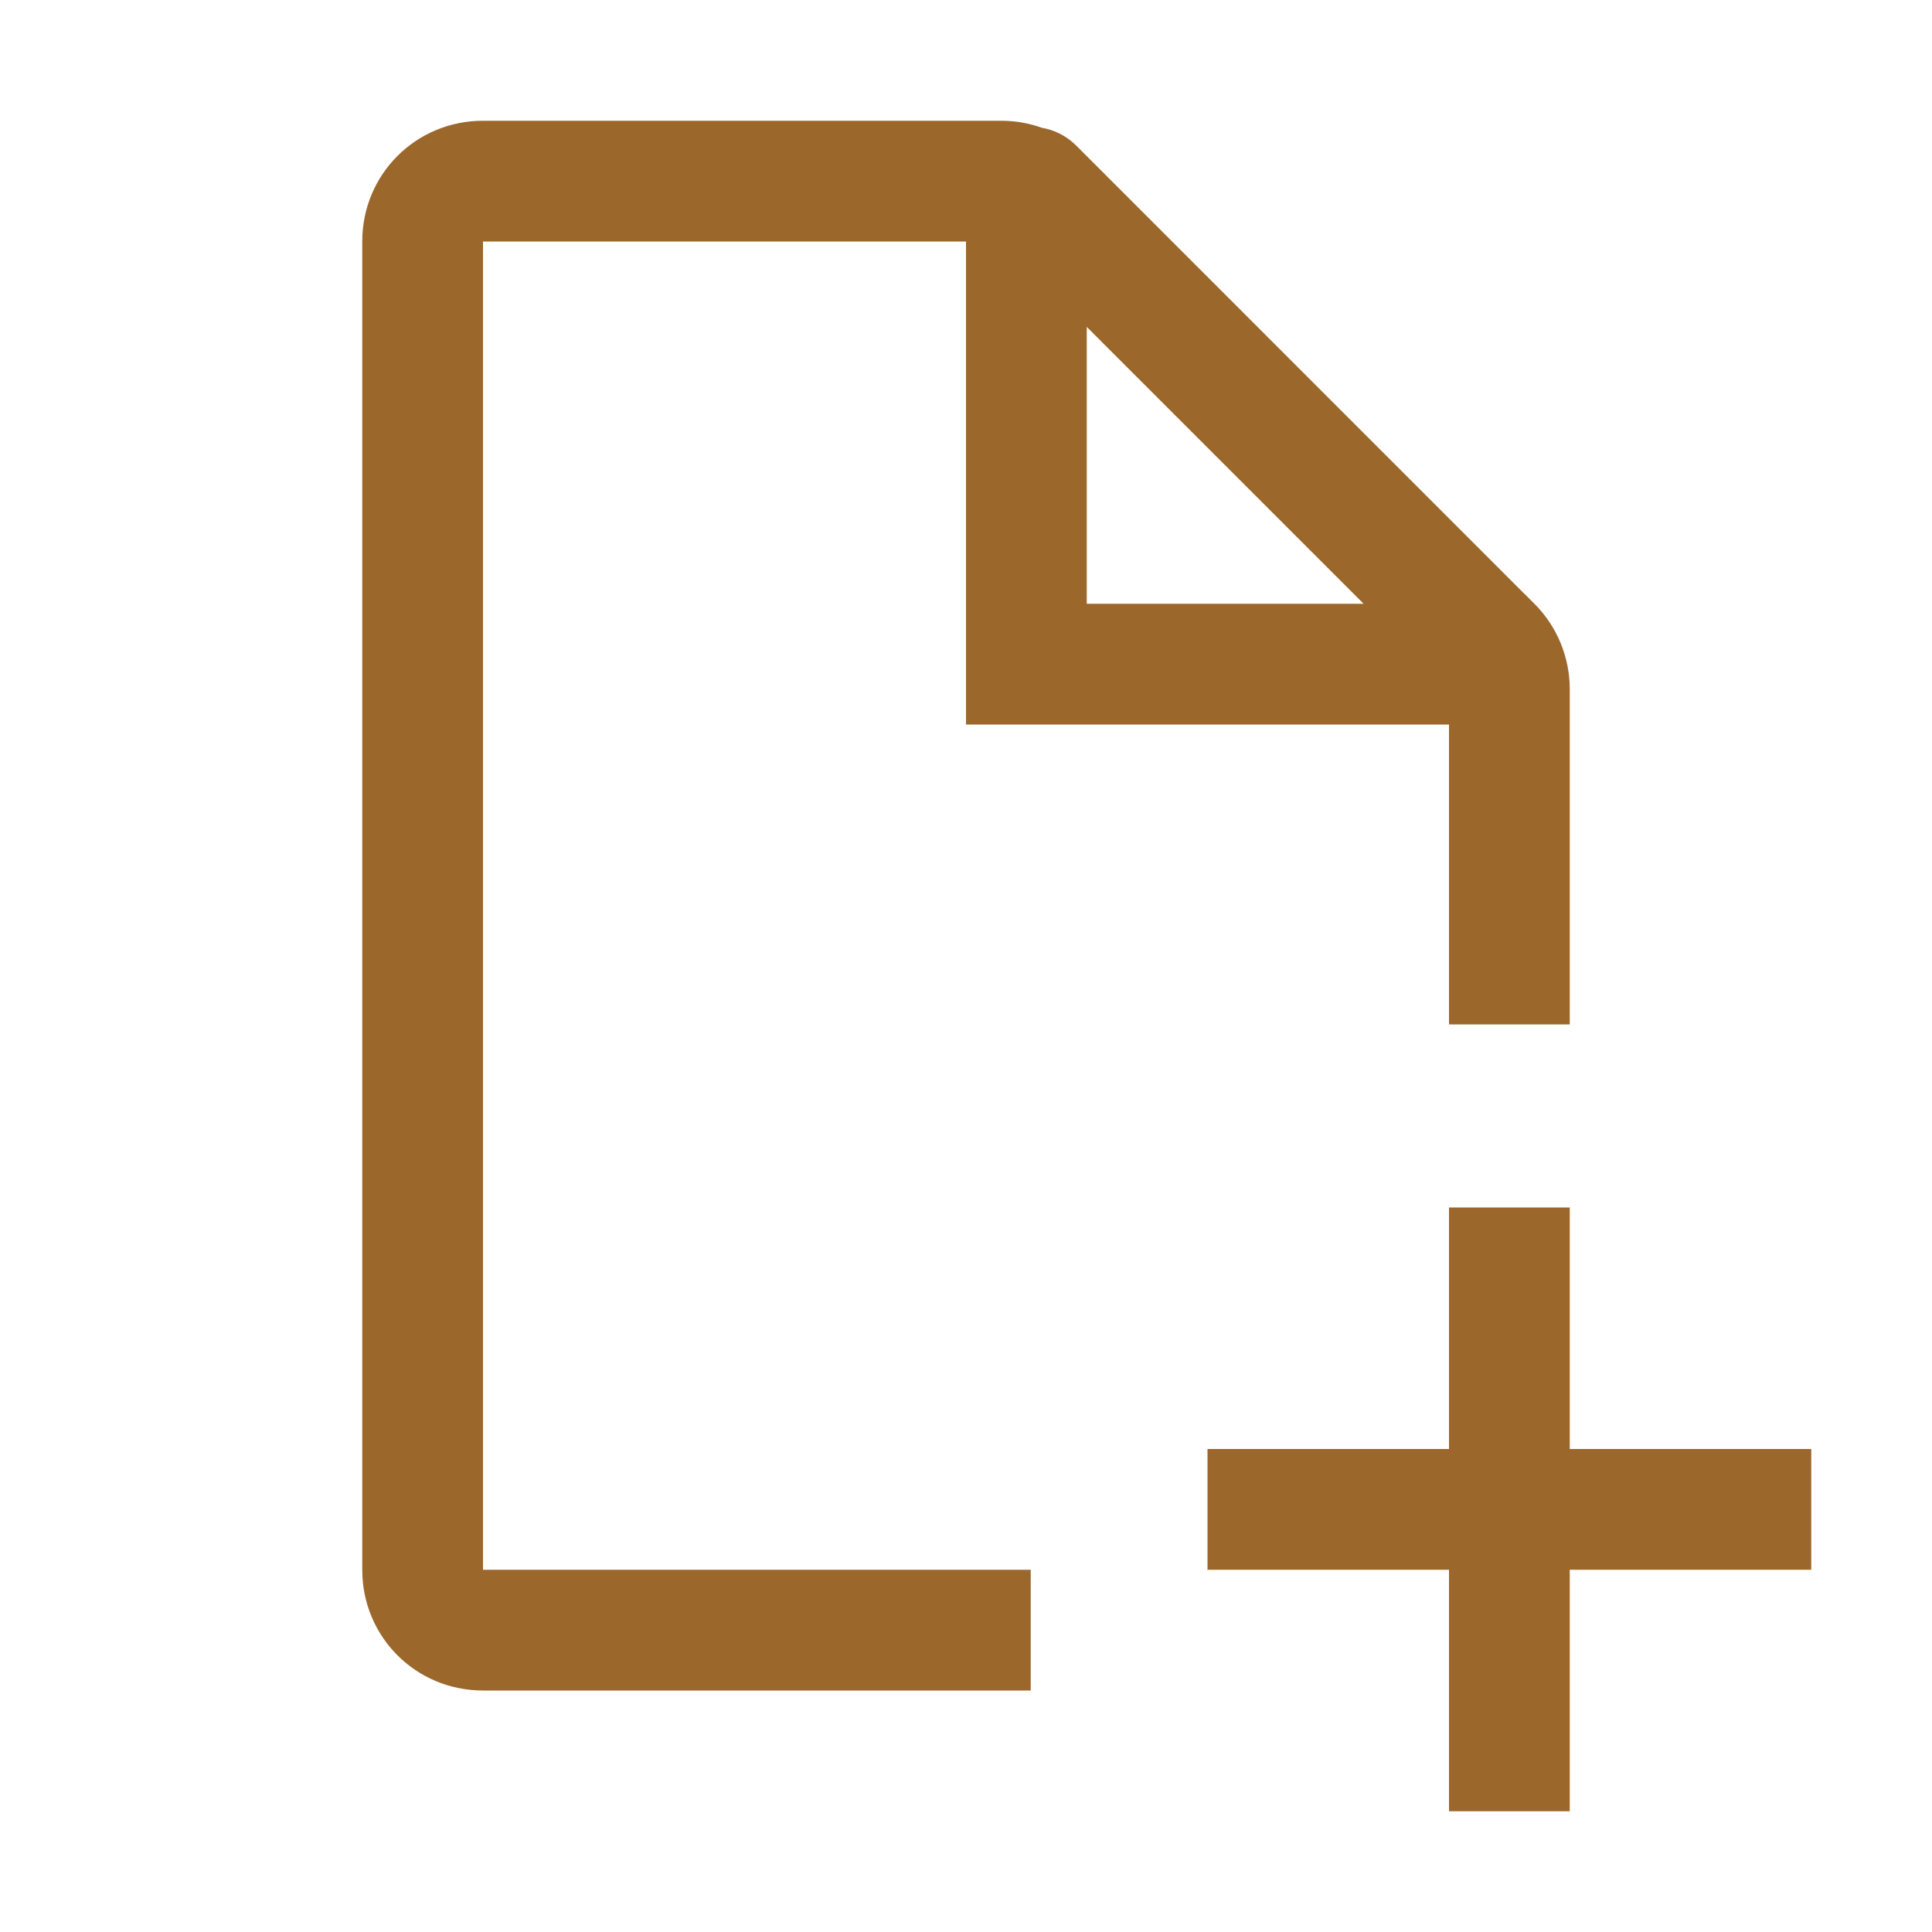
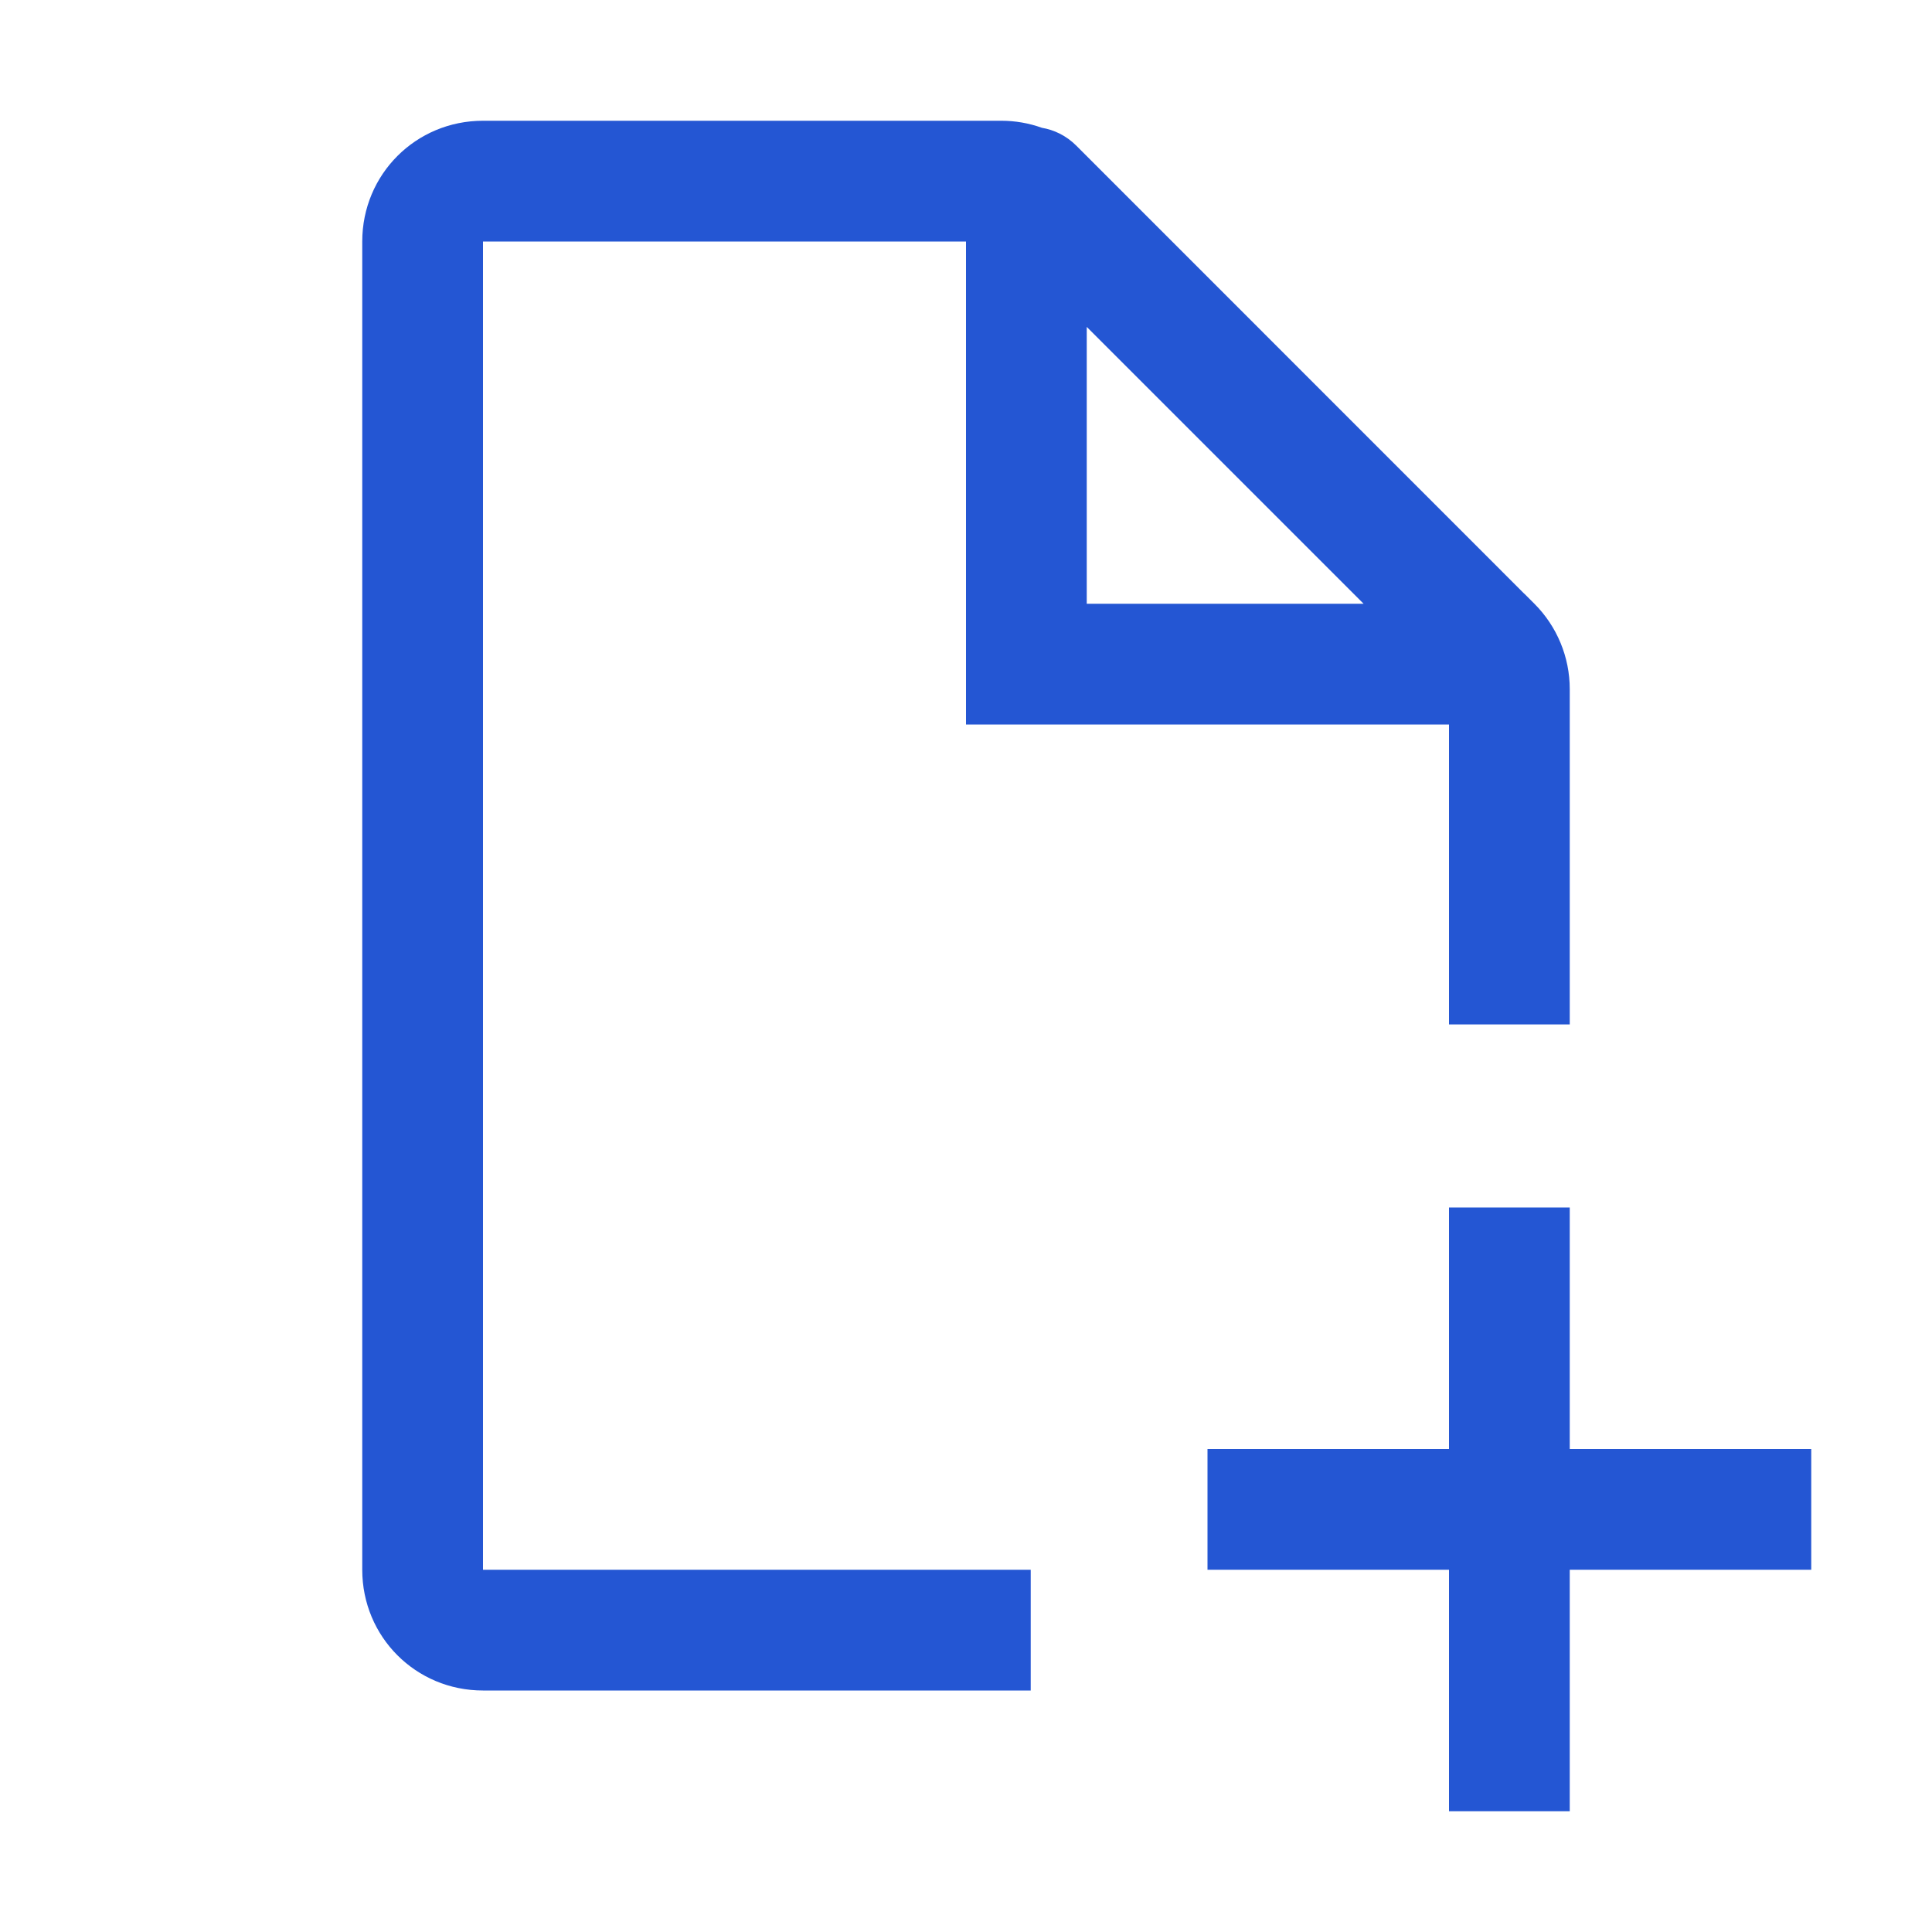
<svg xmlns="http://www.w3.org/2000/svg" width="20" height="20" viewBox="0 0 20 20" fill="none">
-   <path d="M5 1.25C4.305 1.25 3.75 1.805 3.75 2.5V16.25C3.75 16.945 4.305 17.5 5 17.5H10.67V16.25H5V2.5H10V7.5H15V10.605H16.25V7.134C16.25 6.802 16.118 6.484 15.884 6.25L15.781 6.147L15.779 6.146L11.142 1.508C11.036 1.402 10.91 1.344 10.786 1.323C10.652 1.275 10.511 1.25 10.366 1.25H5ZM14.116 6.25H11.25V3.384L14.116 6.25Z" fill="#9B672B" />
-   <path d="M15 18.75V16.25H12.5V15H15V12.5H16.25V15H18.75V16.25H16.25V18.75H15Z" fill="#9B672B" />
+   <path d="M5 1.25C4.305 1.25 3.75 1.805 3.75 2.5V16.25C3.75 16.945 4.305 17.5 5 17.5H10.67V16.25H5V2.5H10V7.5H15V10.605H16.25V7.134C16.25 6.802 16.118 6.484 15.884 6.25L15.781 6.147L15.779 6.146L11.142 1.508C11.036 1.402 10.91 1.344 10.786 1.323C10.652 1.275 10.511 1.25 10.366 1.25H5ZM14.116 6.25H11.25V3.384L14.116 6.25Z" fill="#2456D3" />
+   <path d="M15 18.75V16.25H12.5V15H15V12.5H16.25V15H18.75V16.25H16.25V18.75H15Z" fill="#2456D3" />
</svg>
